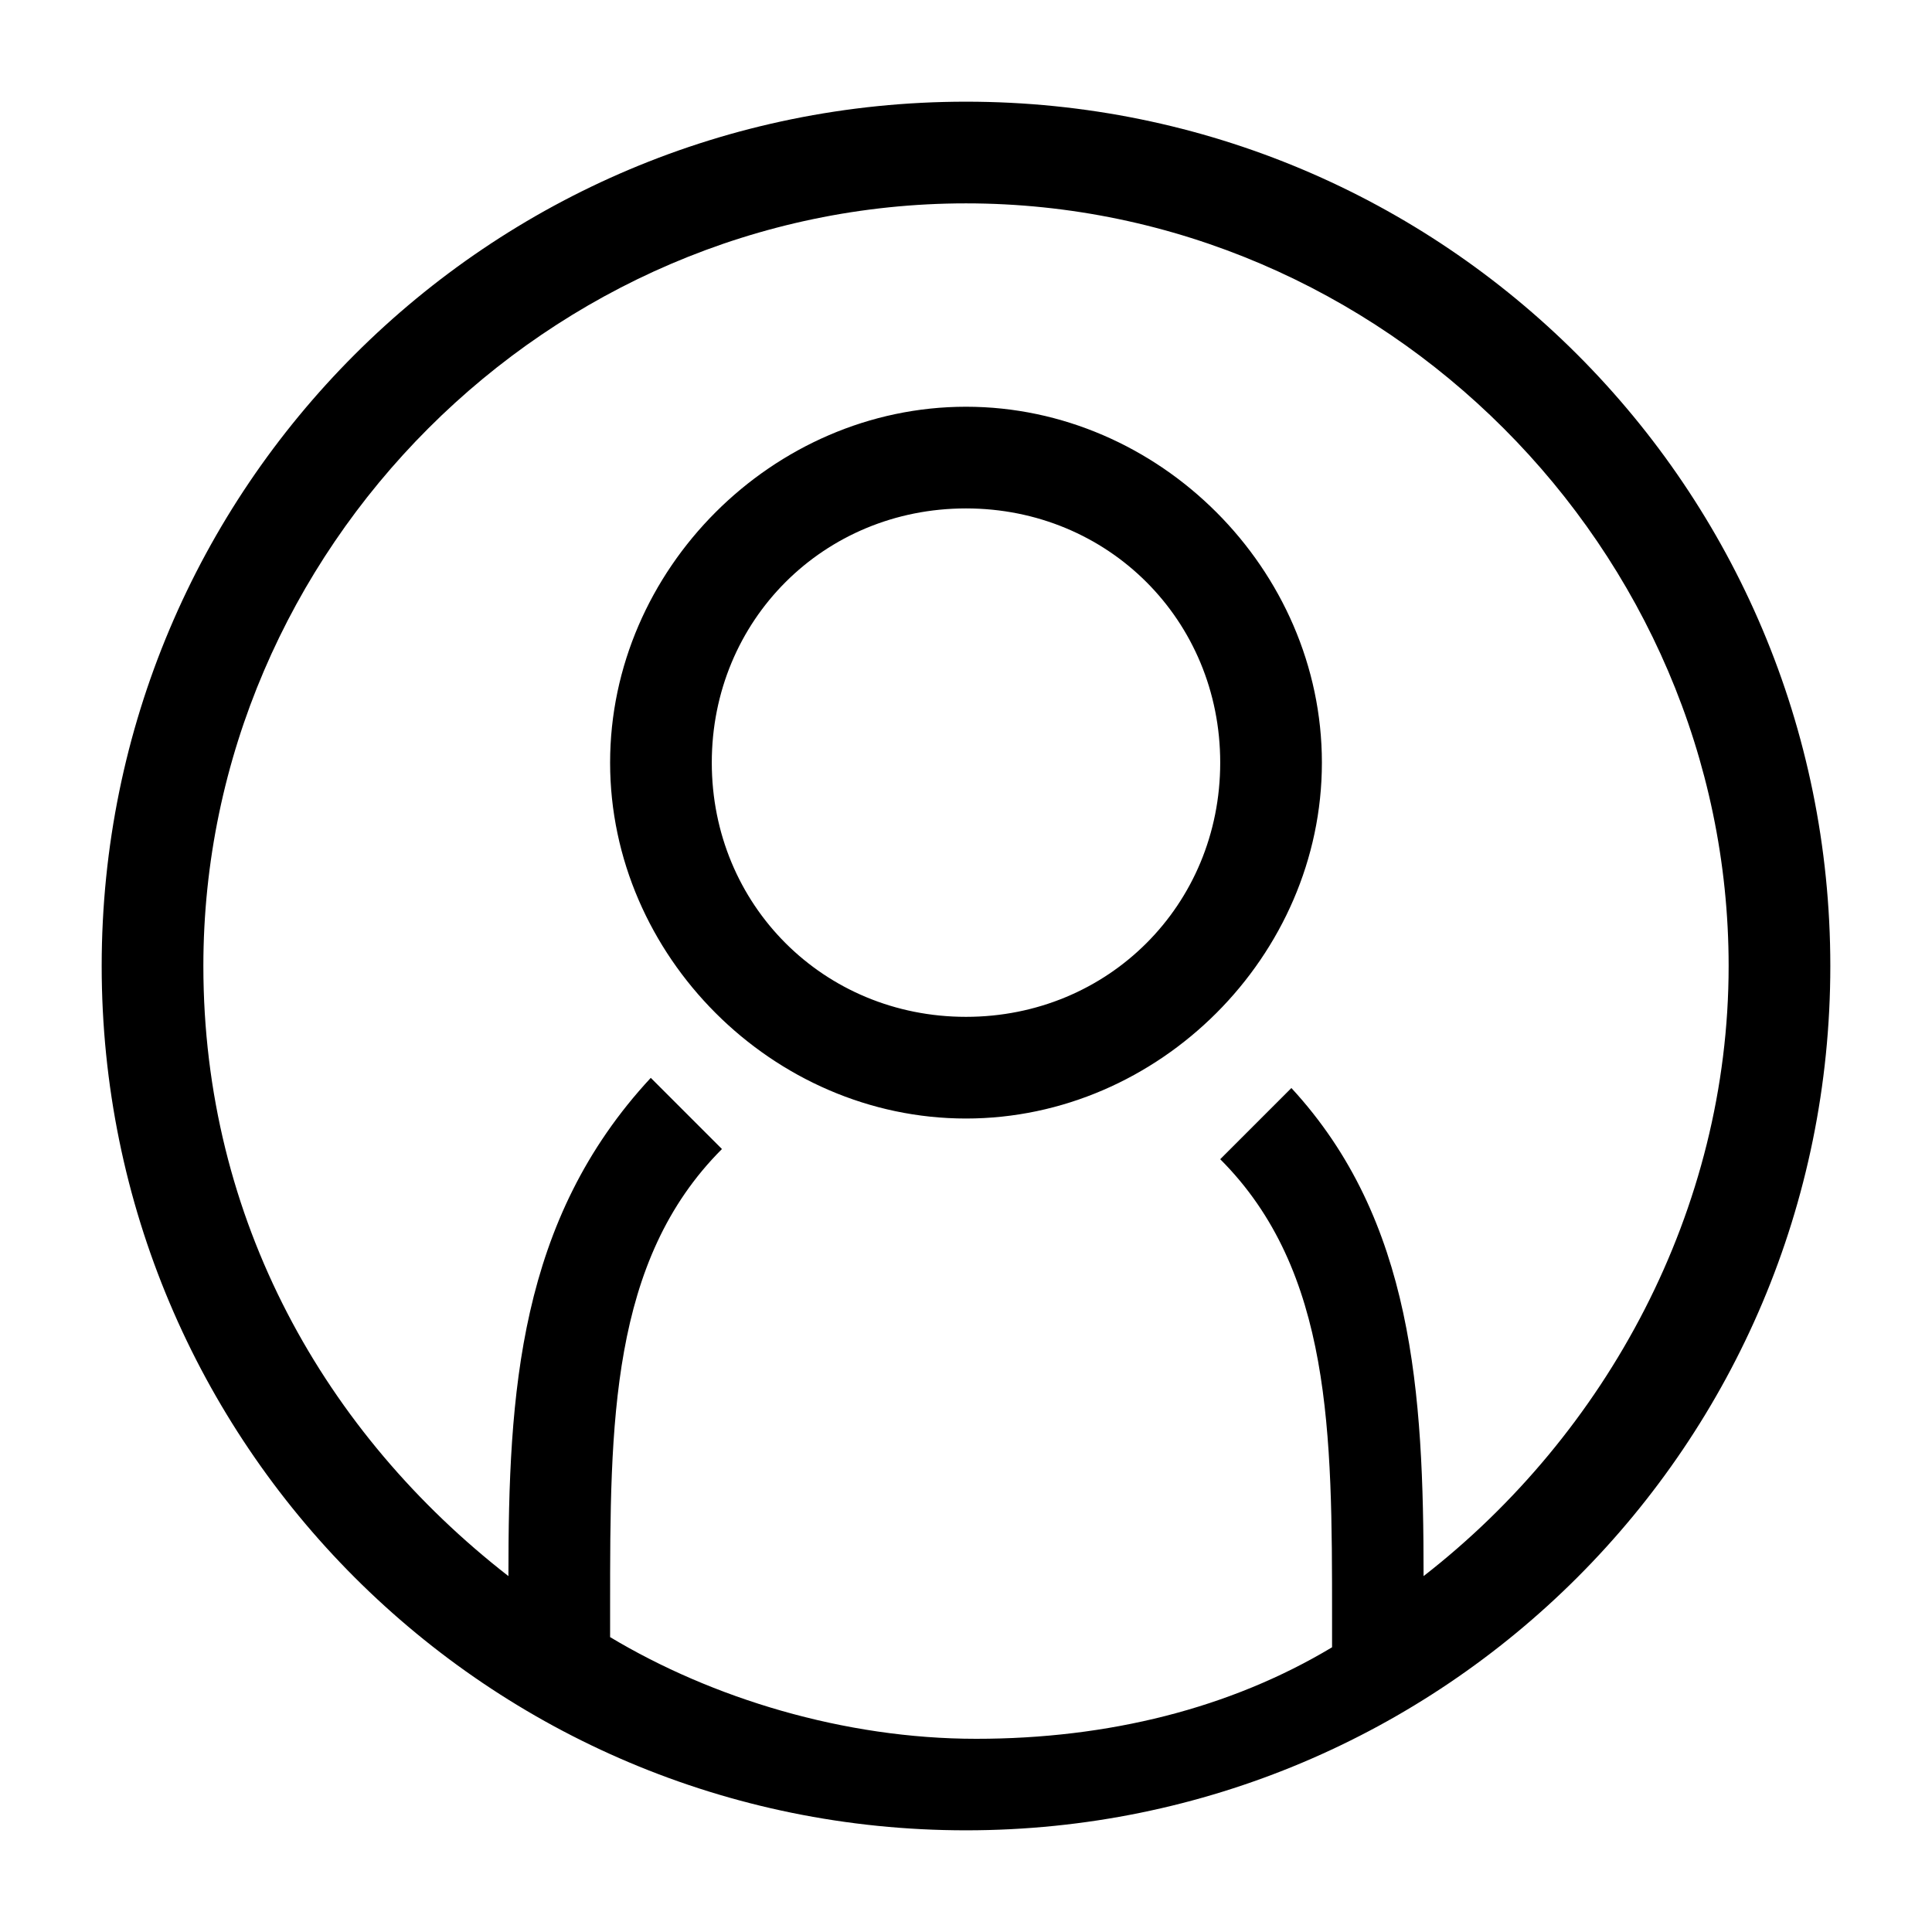
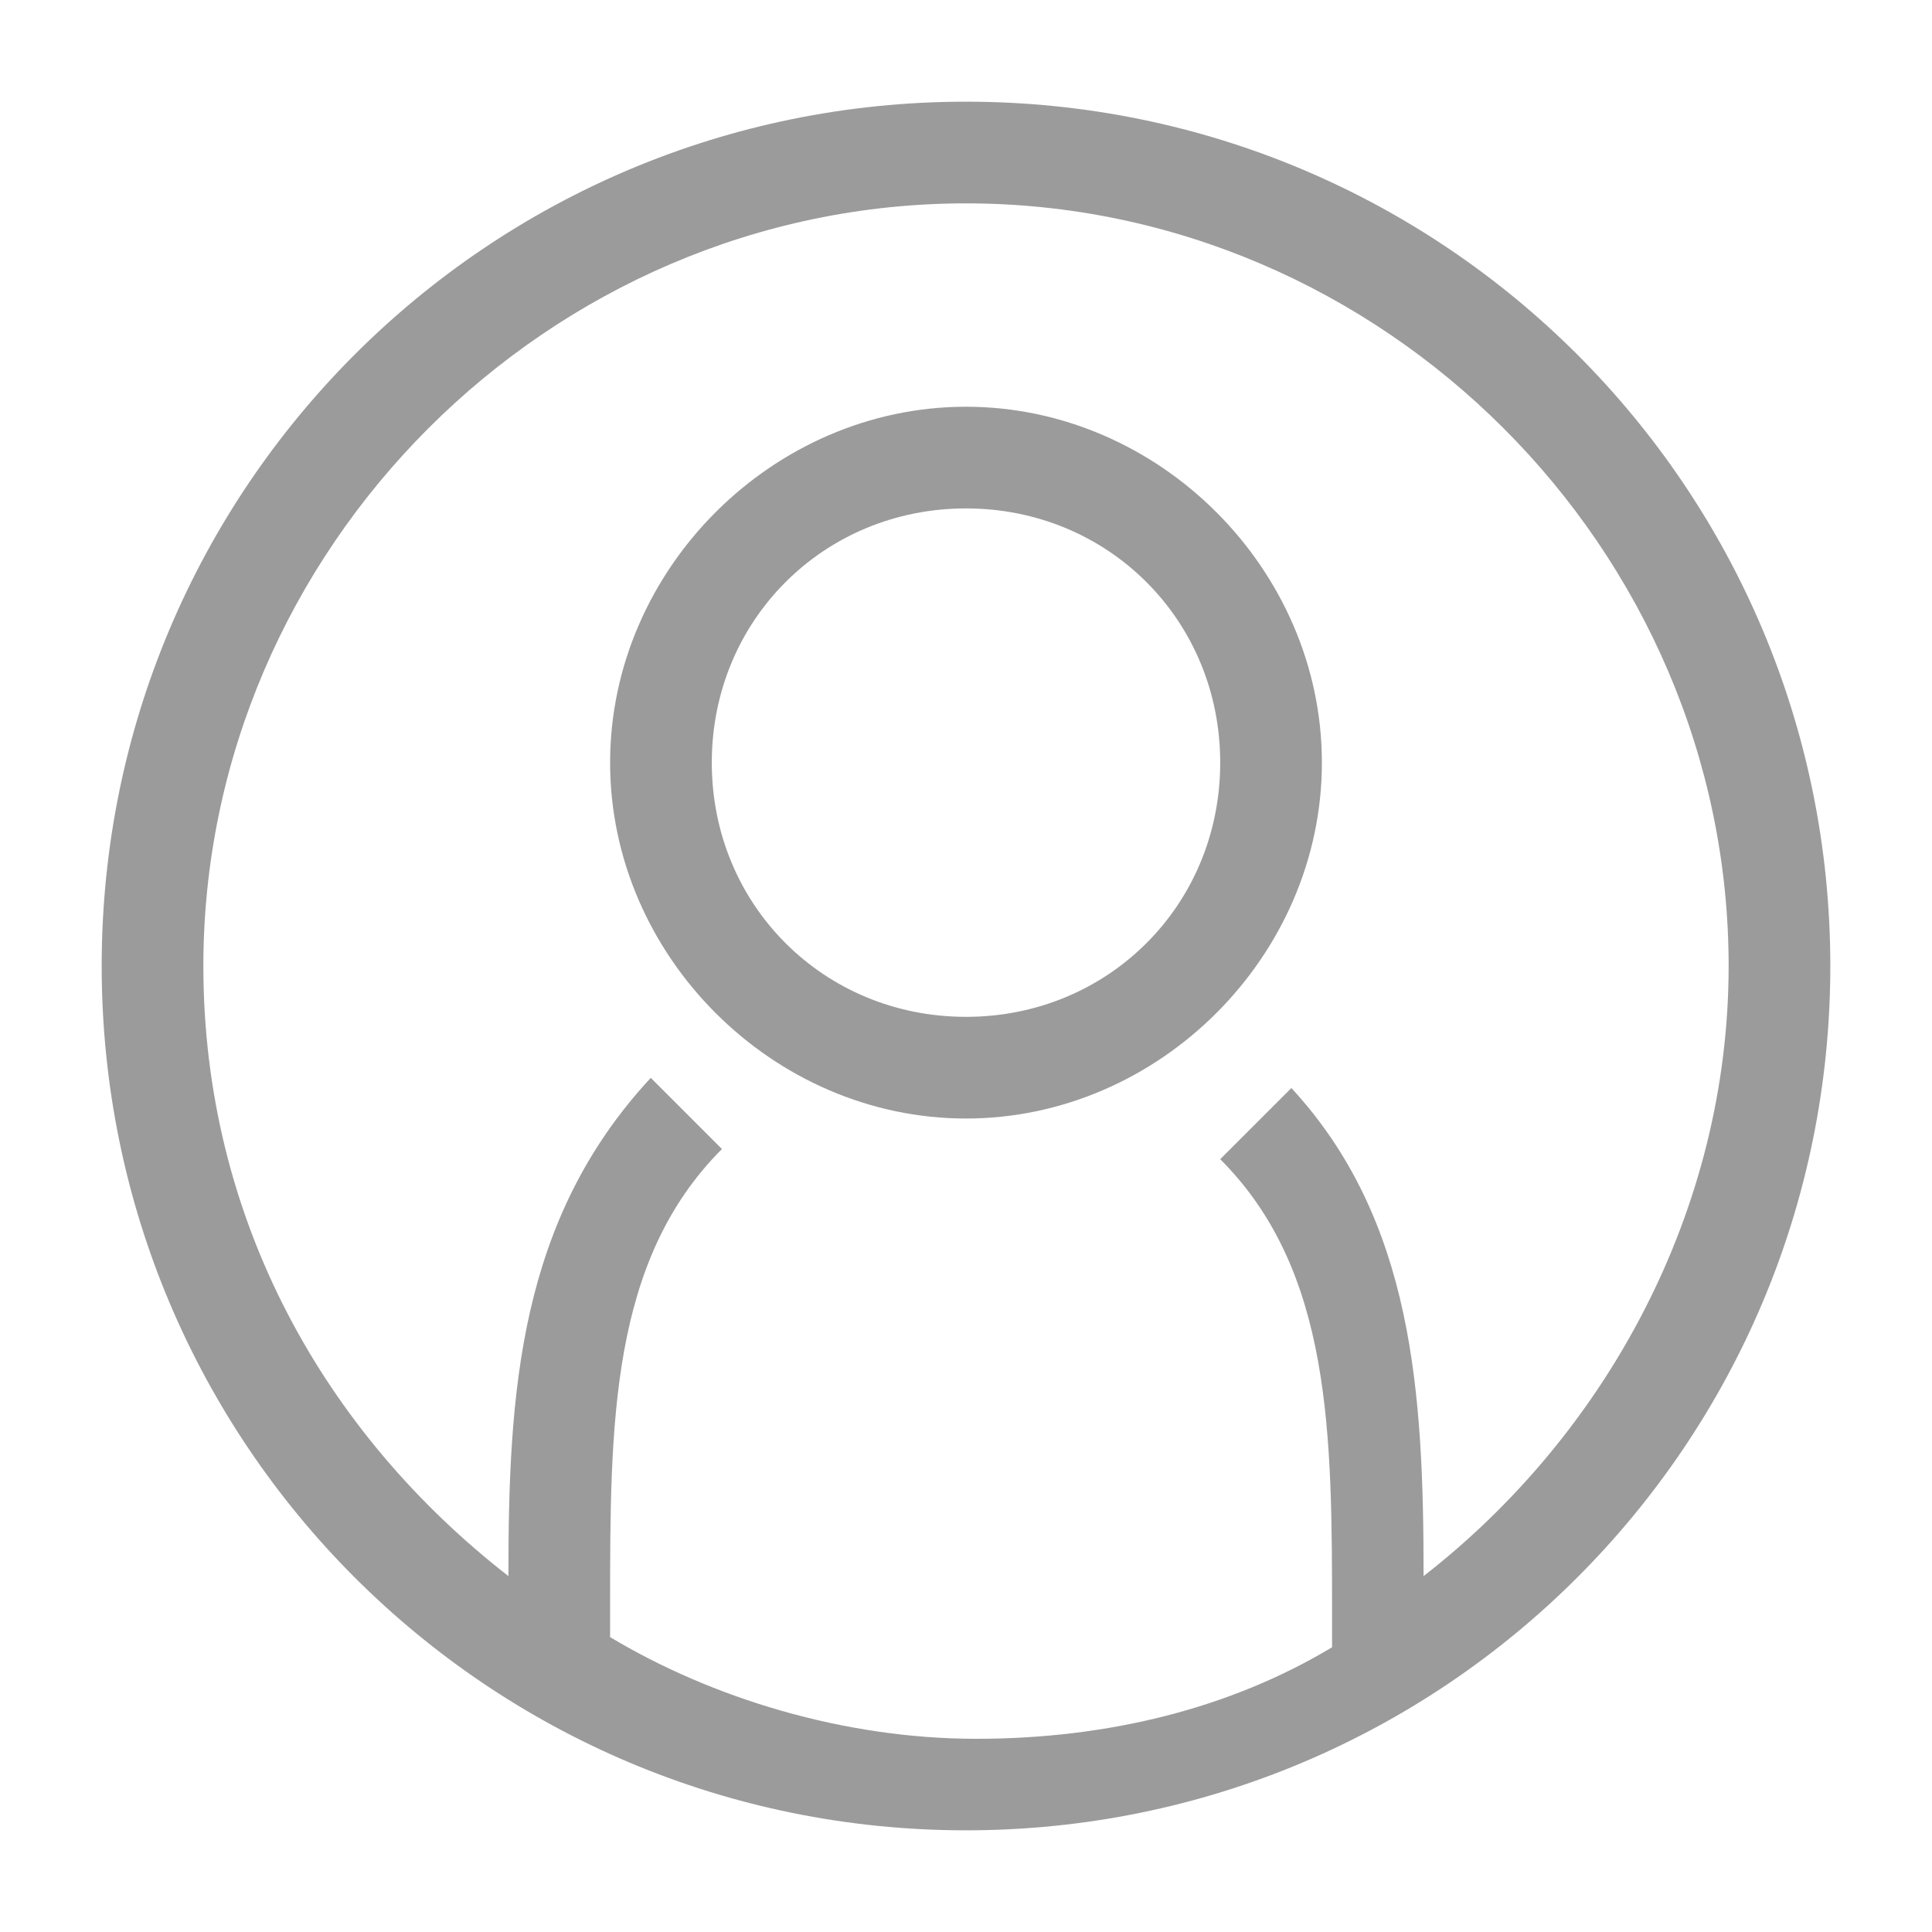
<svg xmlns="http://www.w3.org/2000/svg" version="1.1" id="Layer_1" x="0px" y="0px" viewBox="0 0 19 19" style="enable-background:new 0 0 19 19;" xml:space="preserve">
-   <path d="M9.5,4C7.6,4,6,5.6,6,7.5S7.6,11,9.5,11S13,9.4,13,7.5S11.4,4,9.5,4z M9.5,10C8.1,10,7,8.9,7,7.5S8.1,5,9.5,5S12,6.1,12,7.5  S10.9,10,9.5,10z M9.5,1C4.8,1,1,4.8,1,9.5S4.8,18,9.5,18S18,14.2,18,9.5S14.2,1,9.5,1z M14,15.5c0-1.8-0.1-3.5-1.3-4.8l-0.7,0.7  c1.1,1.1,1.1,2.7,1.1,4.5l0,0.3c-1,0.6-2.2,0.9-3.5,0.9S7,16.7,6,16.1l0-0.3c0-1.8,0-3.4,1.1-4.5l-0.7-0.7C5.1,12,5,13.7,5,15.5  c-1.8-1.4-3-3.5-3-6C2,5.4,5.4,2,9.5,2S17,5.4,17,9.5C17,11.9,15.8,14.1,14,15.5z" />
+   <path style="fill:#9b9b9b" d="M9.5,4C7.6,4,6,5.6,6,7.5S7.6,11,9.5,11S13,9.4,13,7.5S11.4,4,9.5,4z M9.5,10C8.1,10,7,8.9,7,7.5S8.1,5,9.5,5S12,6.1,12,7.5  S10.9,10,9.5,10z M9.5,1C4.8,1,1,4.8,1,9.5S4.8,18,9.5,18S18,14.2,18,9.5S14.2,1,9.5,1z M14,15.5c0-1.8-0.1-3.5-1.3-4.8l-0.7,0.7  c1.1,1.1,1.1,2.7,1.1,4.5l0,0.3c-1,0.6-2.2,0.9-3.5,0.9S7,16.7,6,16.1l0-0.3c0-1.8,0-3.4,1.1-4.5l-0.7-0.7C5.1,12,5,13.7,5,15.5  c-1.8-1.4-3-3.5-3-6C2,5.4,5.4,2,9.5,2S17,5.4,17,9.5C17,11.9,15.8,14.1,14,15.5z" />
</svg>
